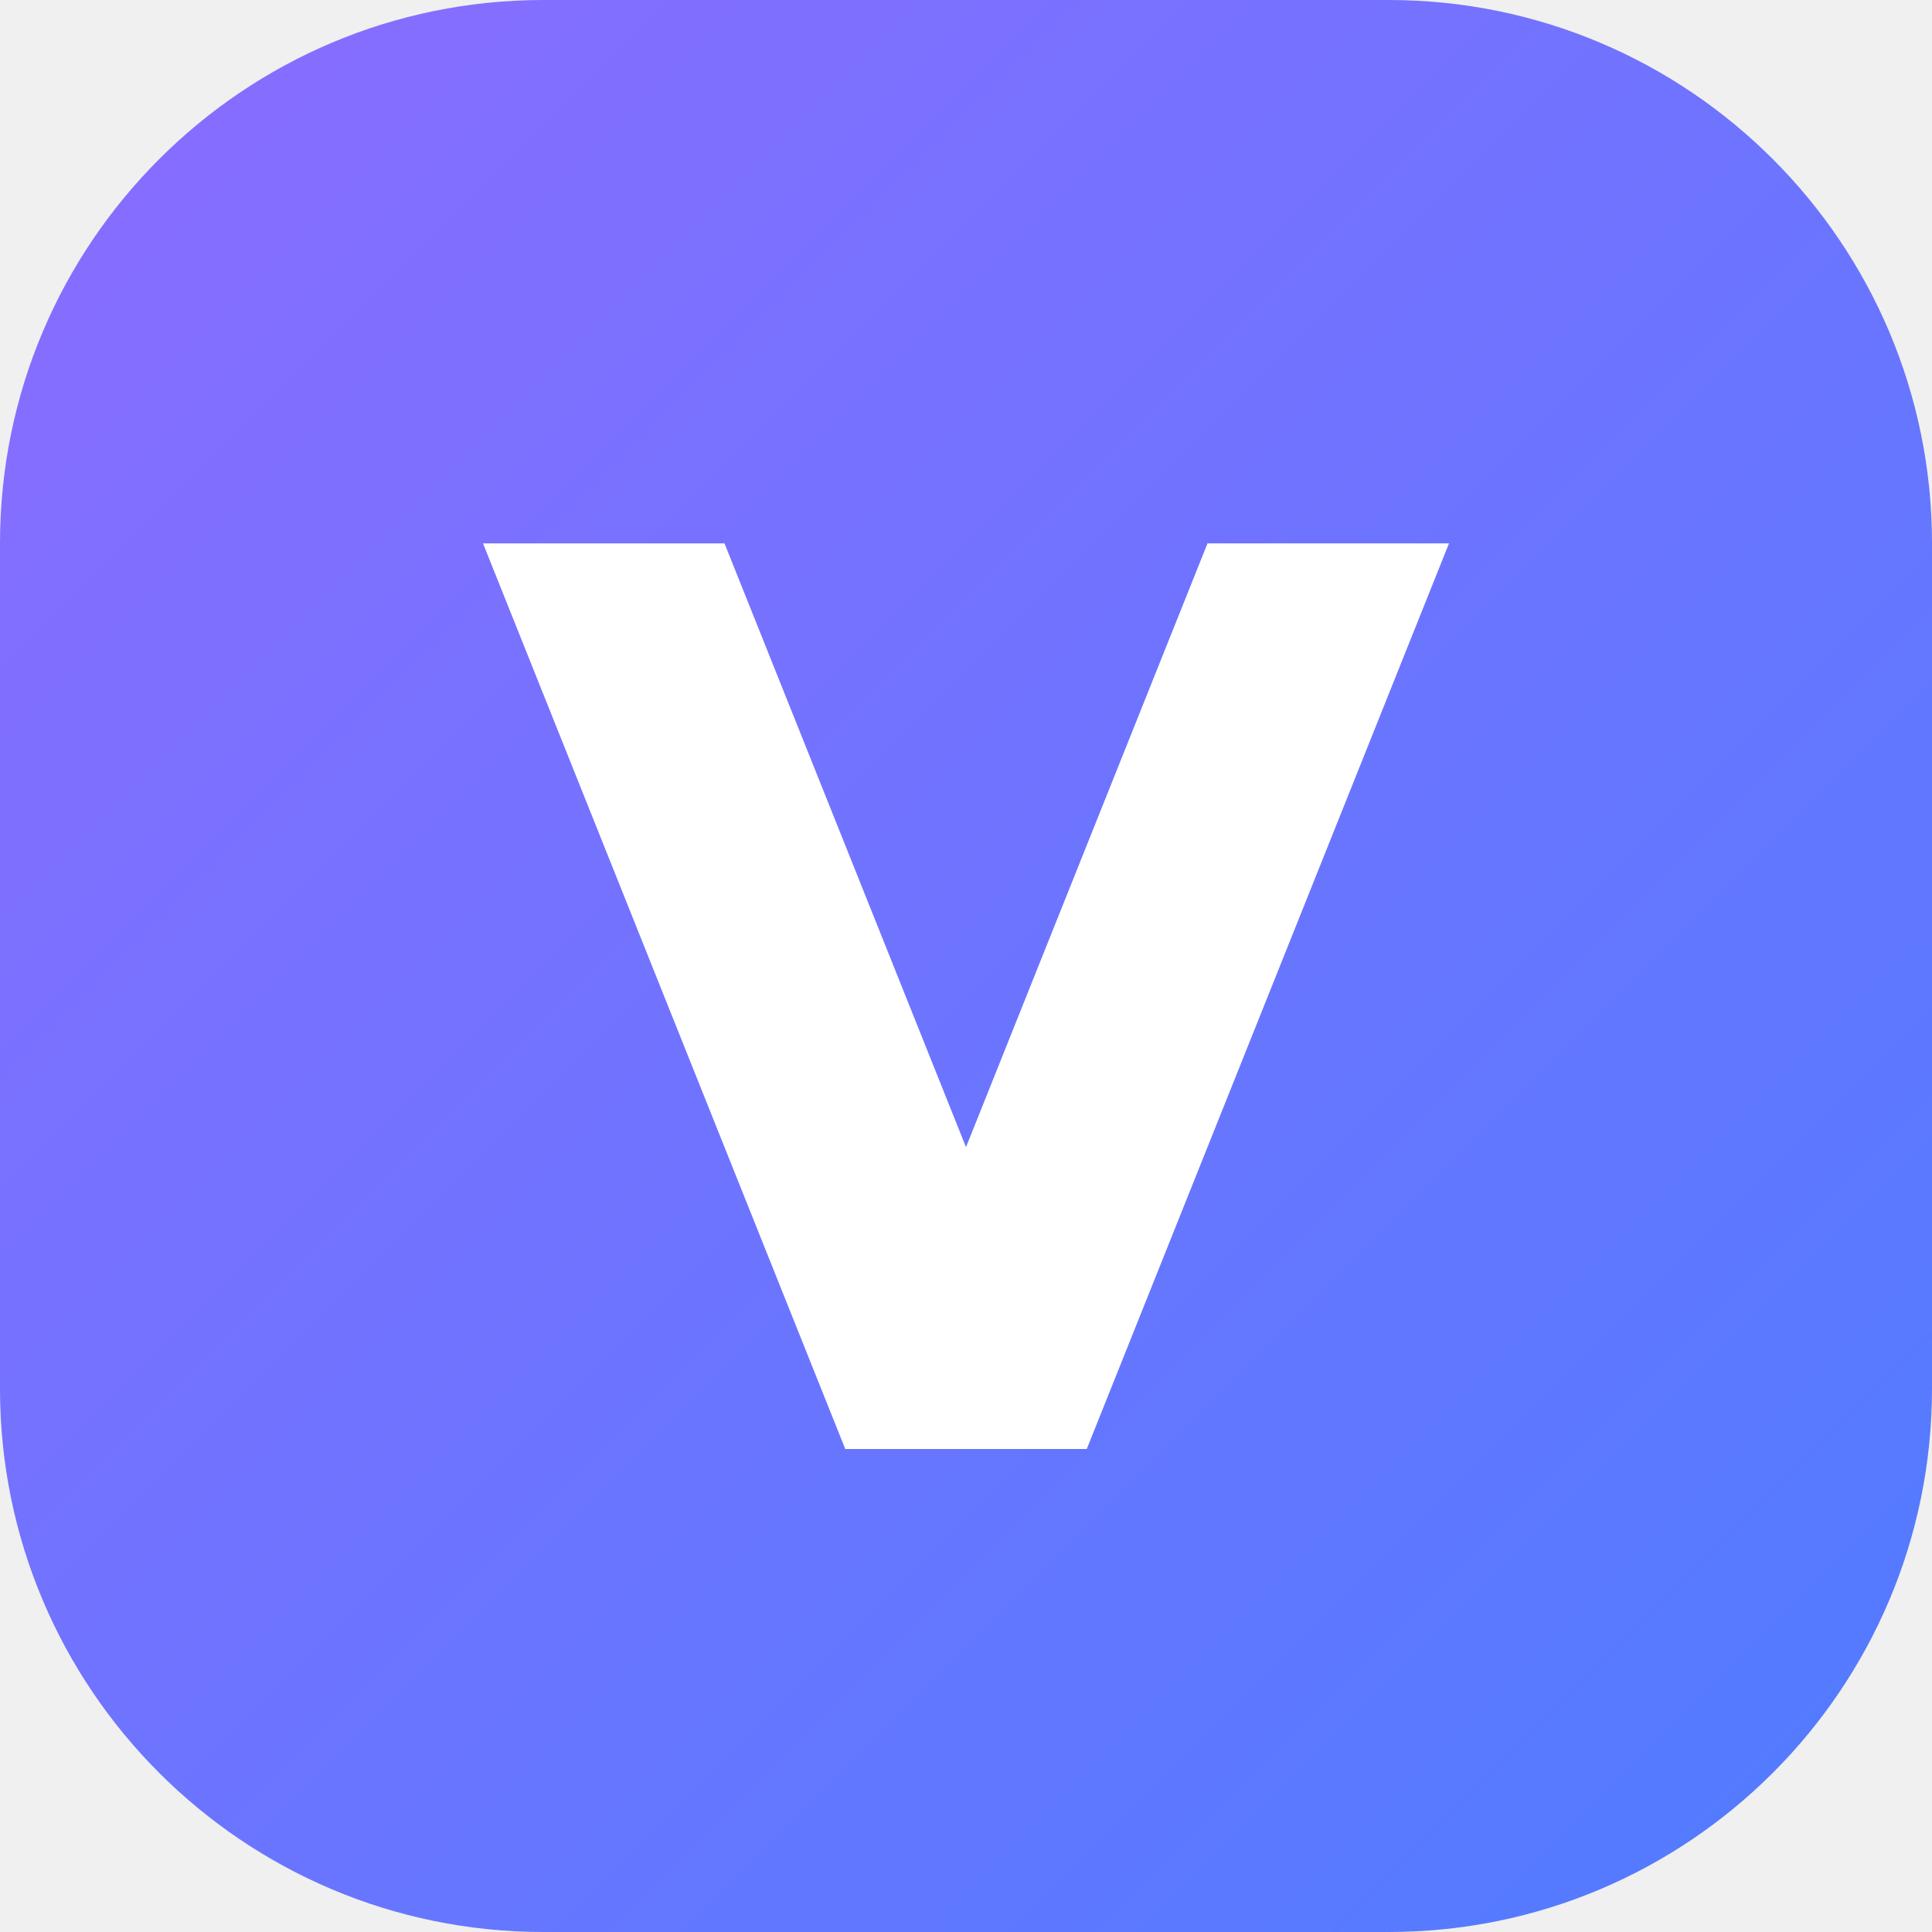
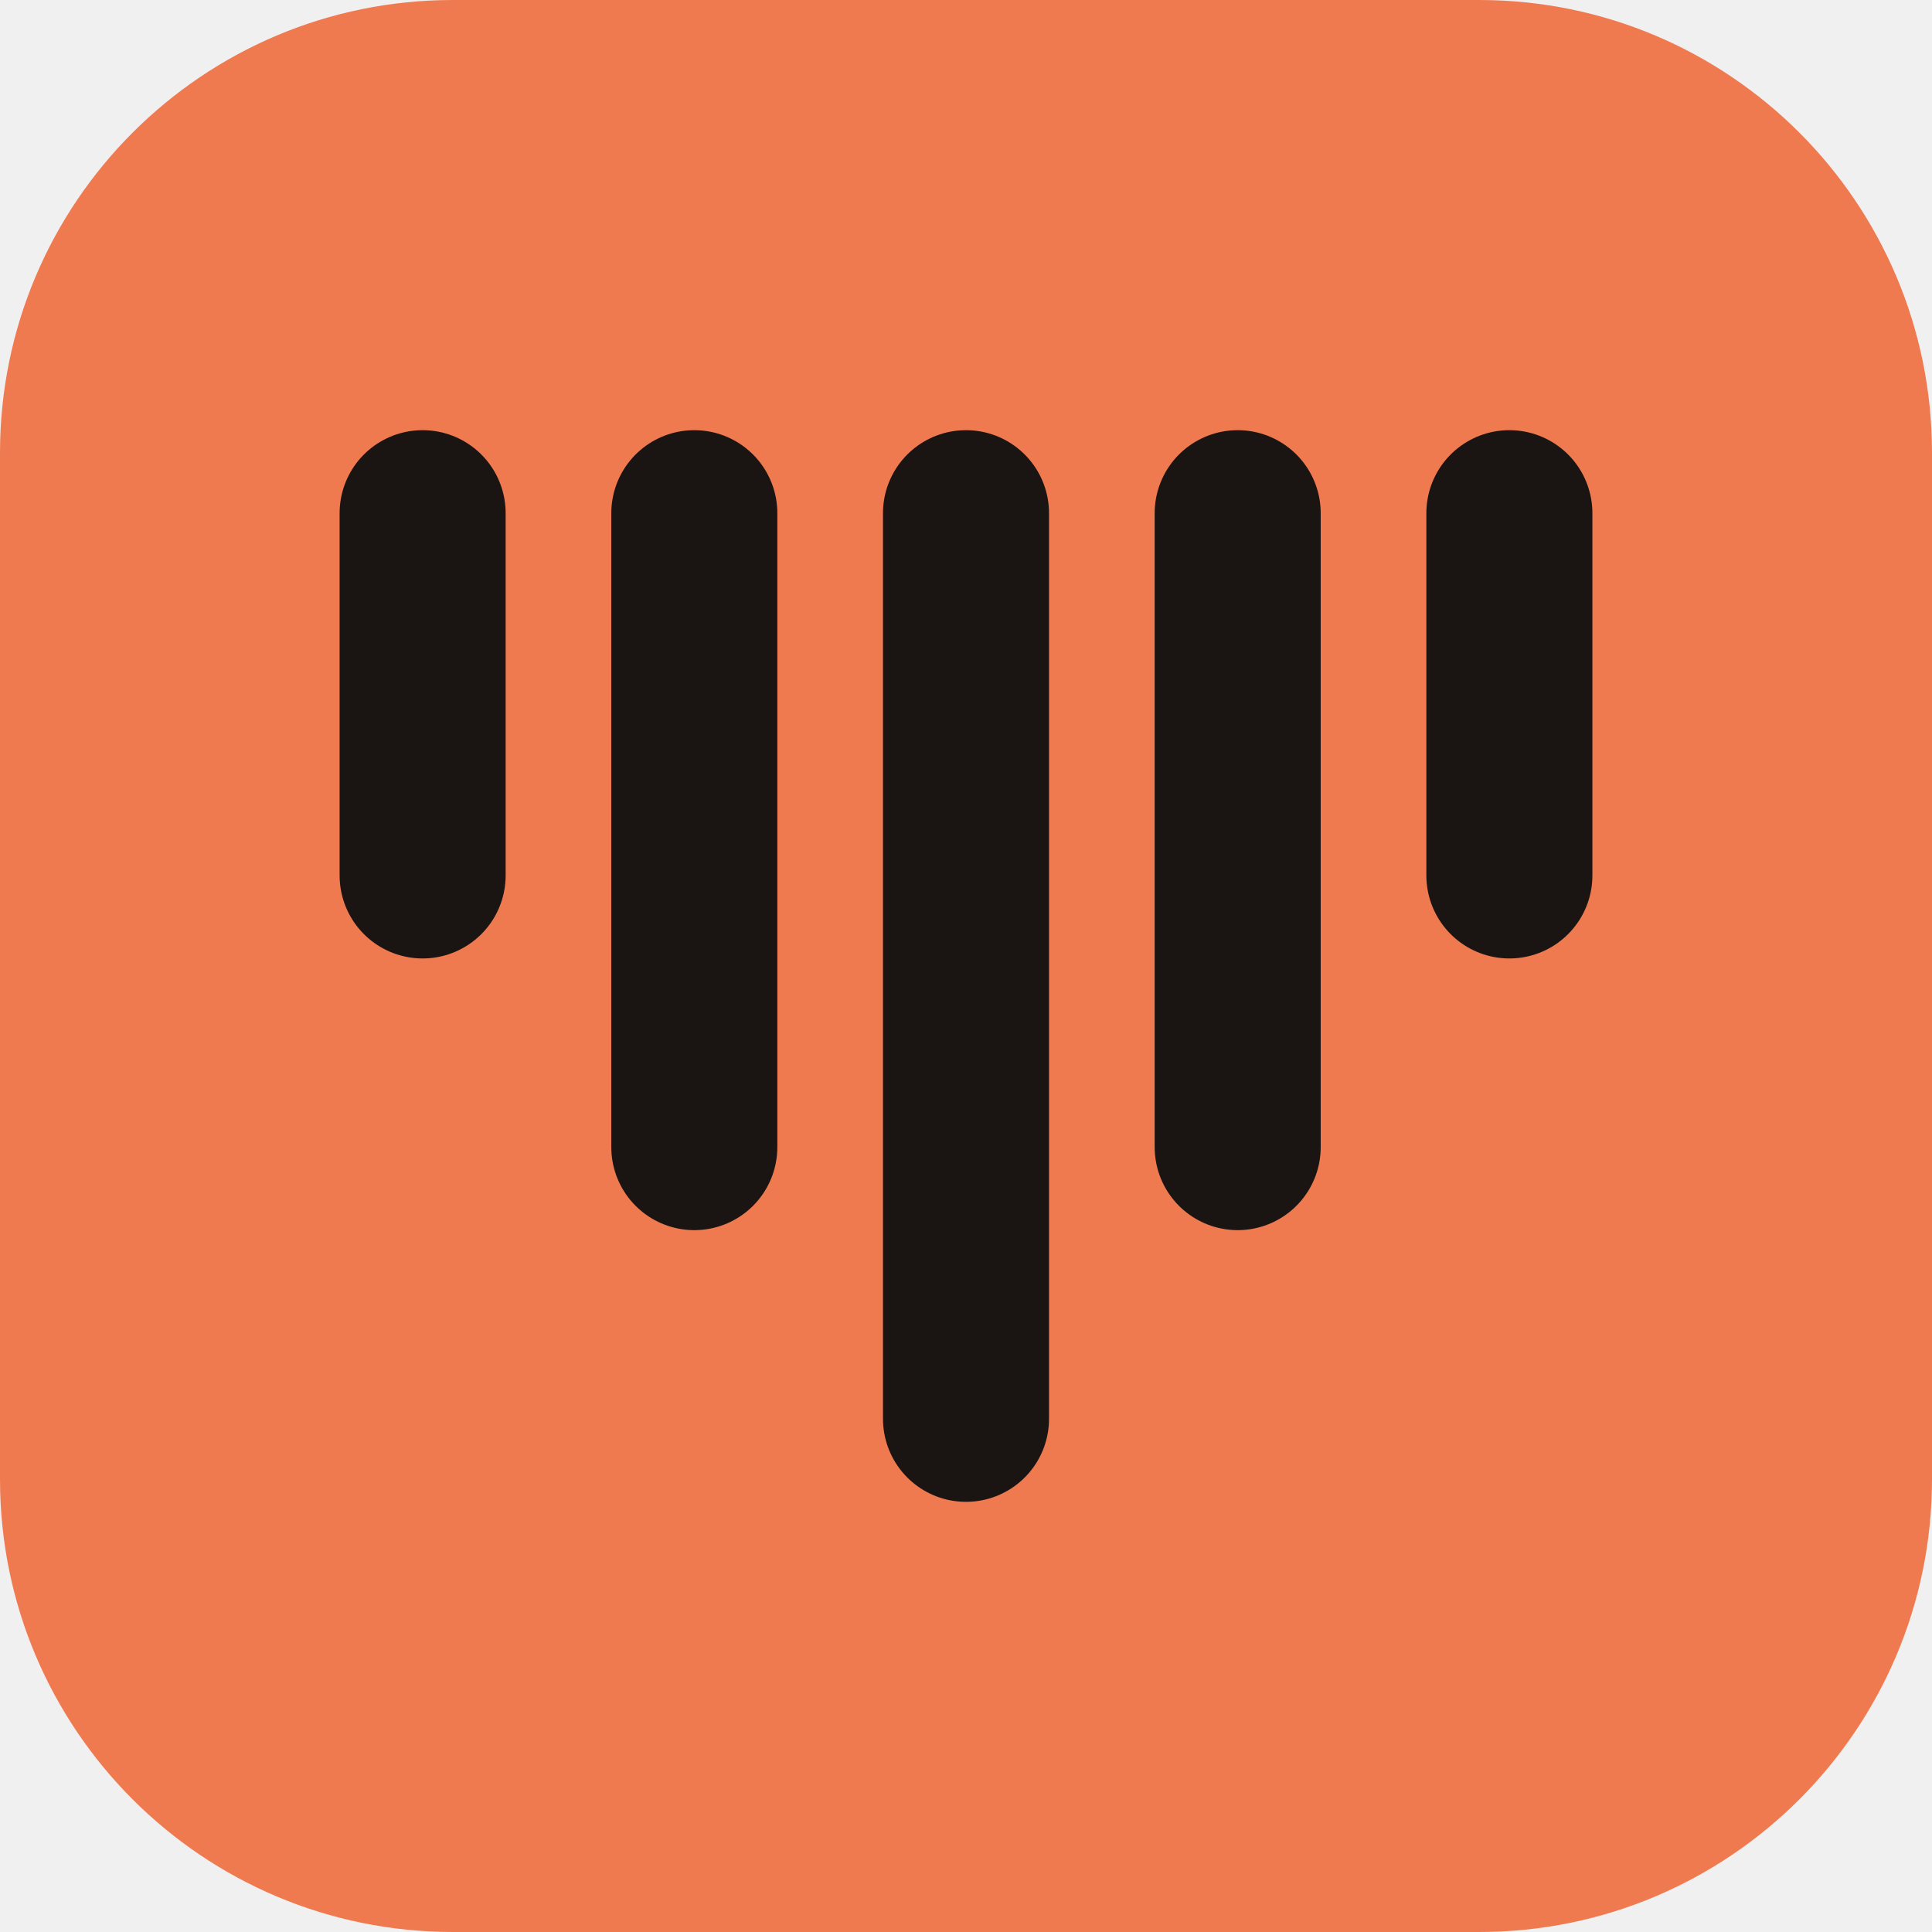
<svg xmlns="http://www.w3.org/2000/svg" viewBox="0 0 64 64">
-   <defs>
-     <linearGradient id="g" x1="0" y1="0" x2="1" y2="1">
-       <stop offset="0" stop-color="#8b6cff" />
-       <stop offset="1" stop-color="#4f7cff" />
-     </linearGradient>
-   </defs>
-   <rect width="64" height="64" rx="18" fill="url(#g)" />
-   <path d="M16 18h8l8 20 8-20h8L36 48h-8z" fill="#fff" />
+   <rect width="64" height="64" rx="15" fill="#f07a4f" />
+   <g stroke="#1a1512" stroke-width="5.5" stroke-linecap="round">
+     <path d="M14 17v12" />
+     <path d="M23 17v21" />
+     <path d="M32 17v30" />
+     <path d="M41 17v21" />
+     <path d="M50 17v12" />
+   </g>
</svg>
